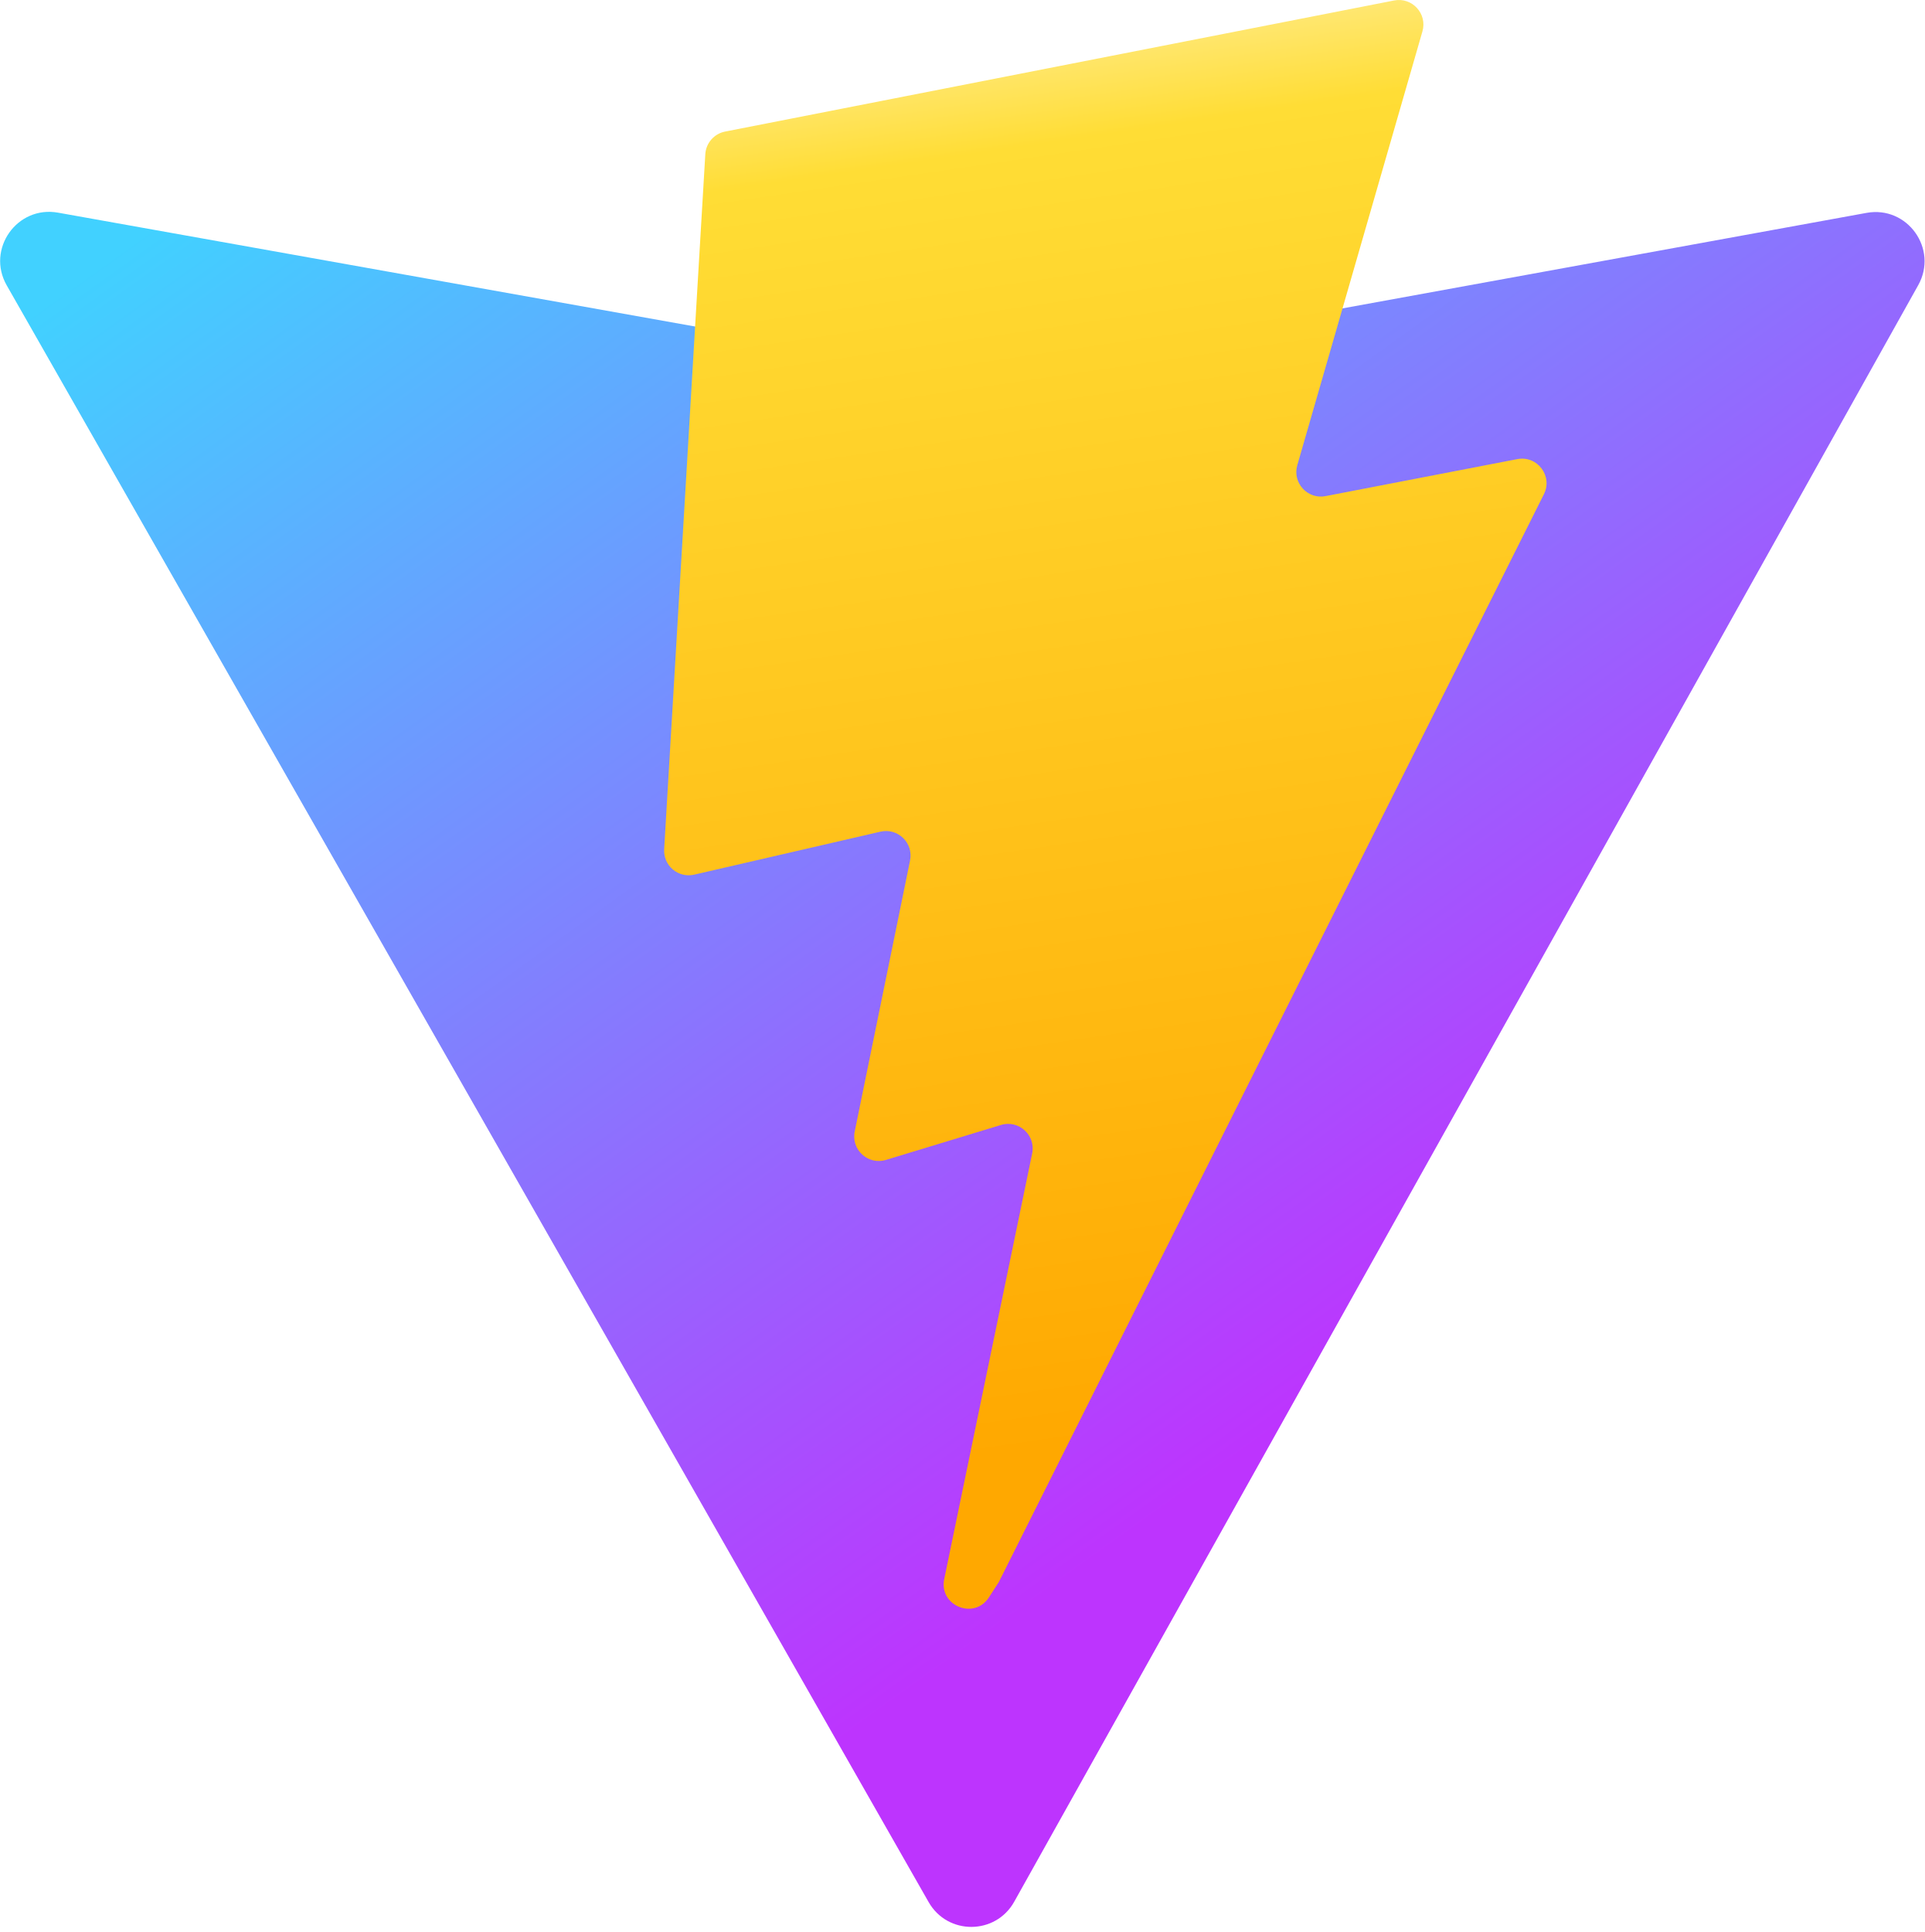
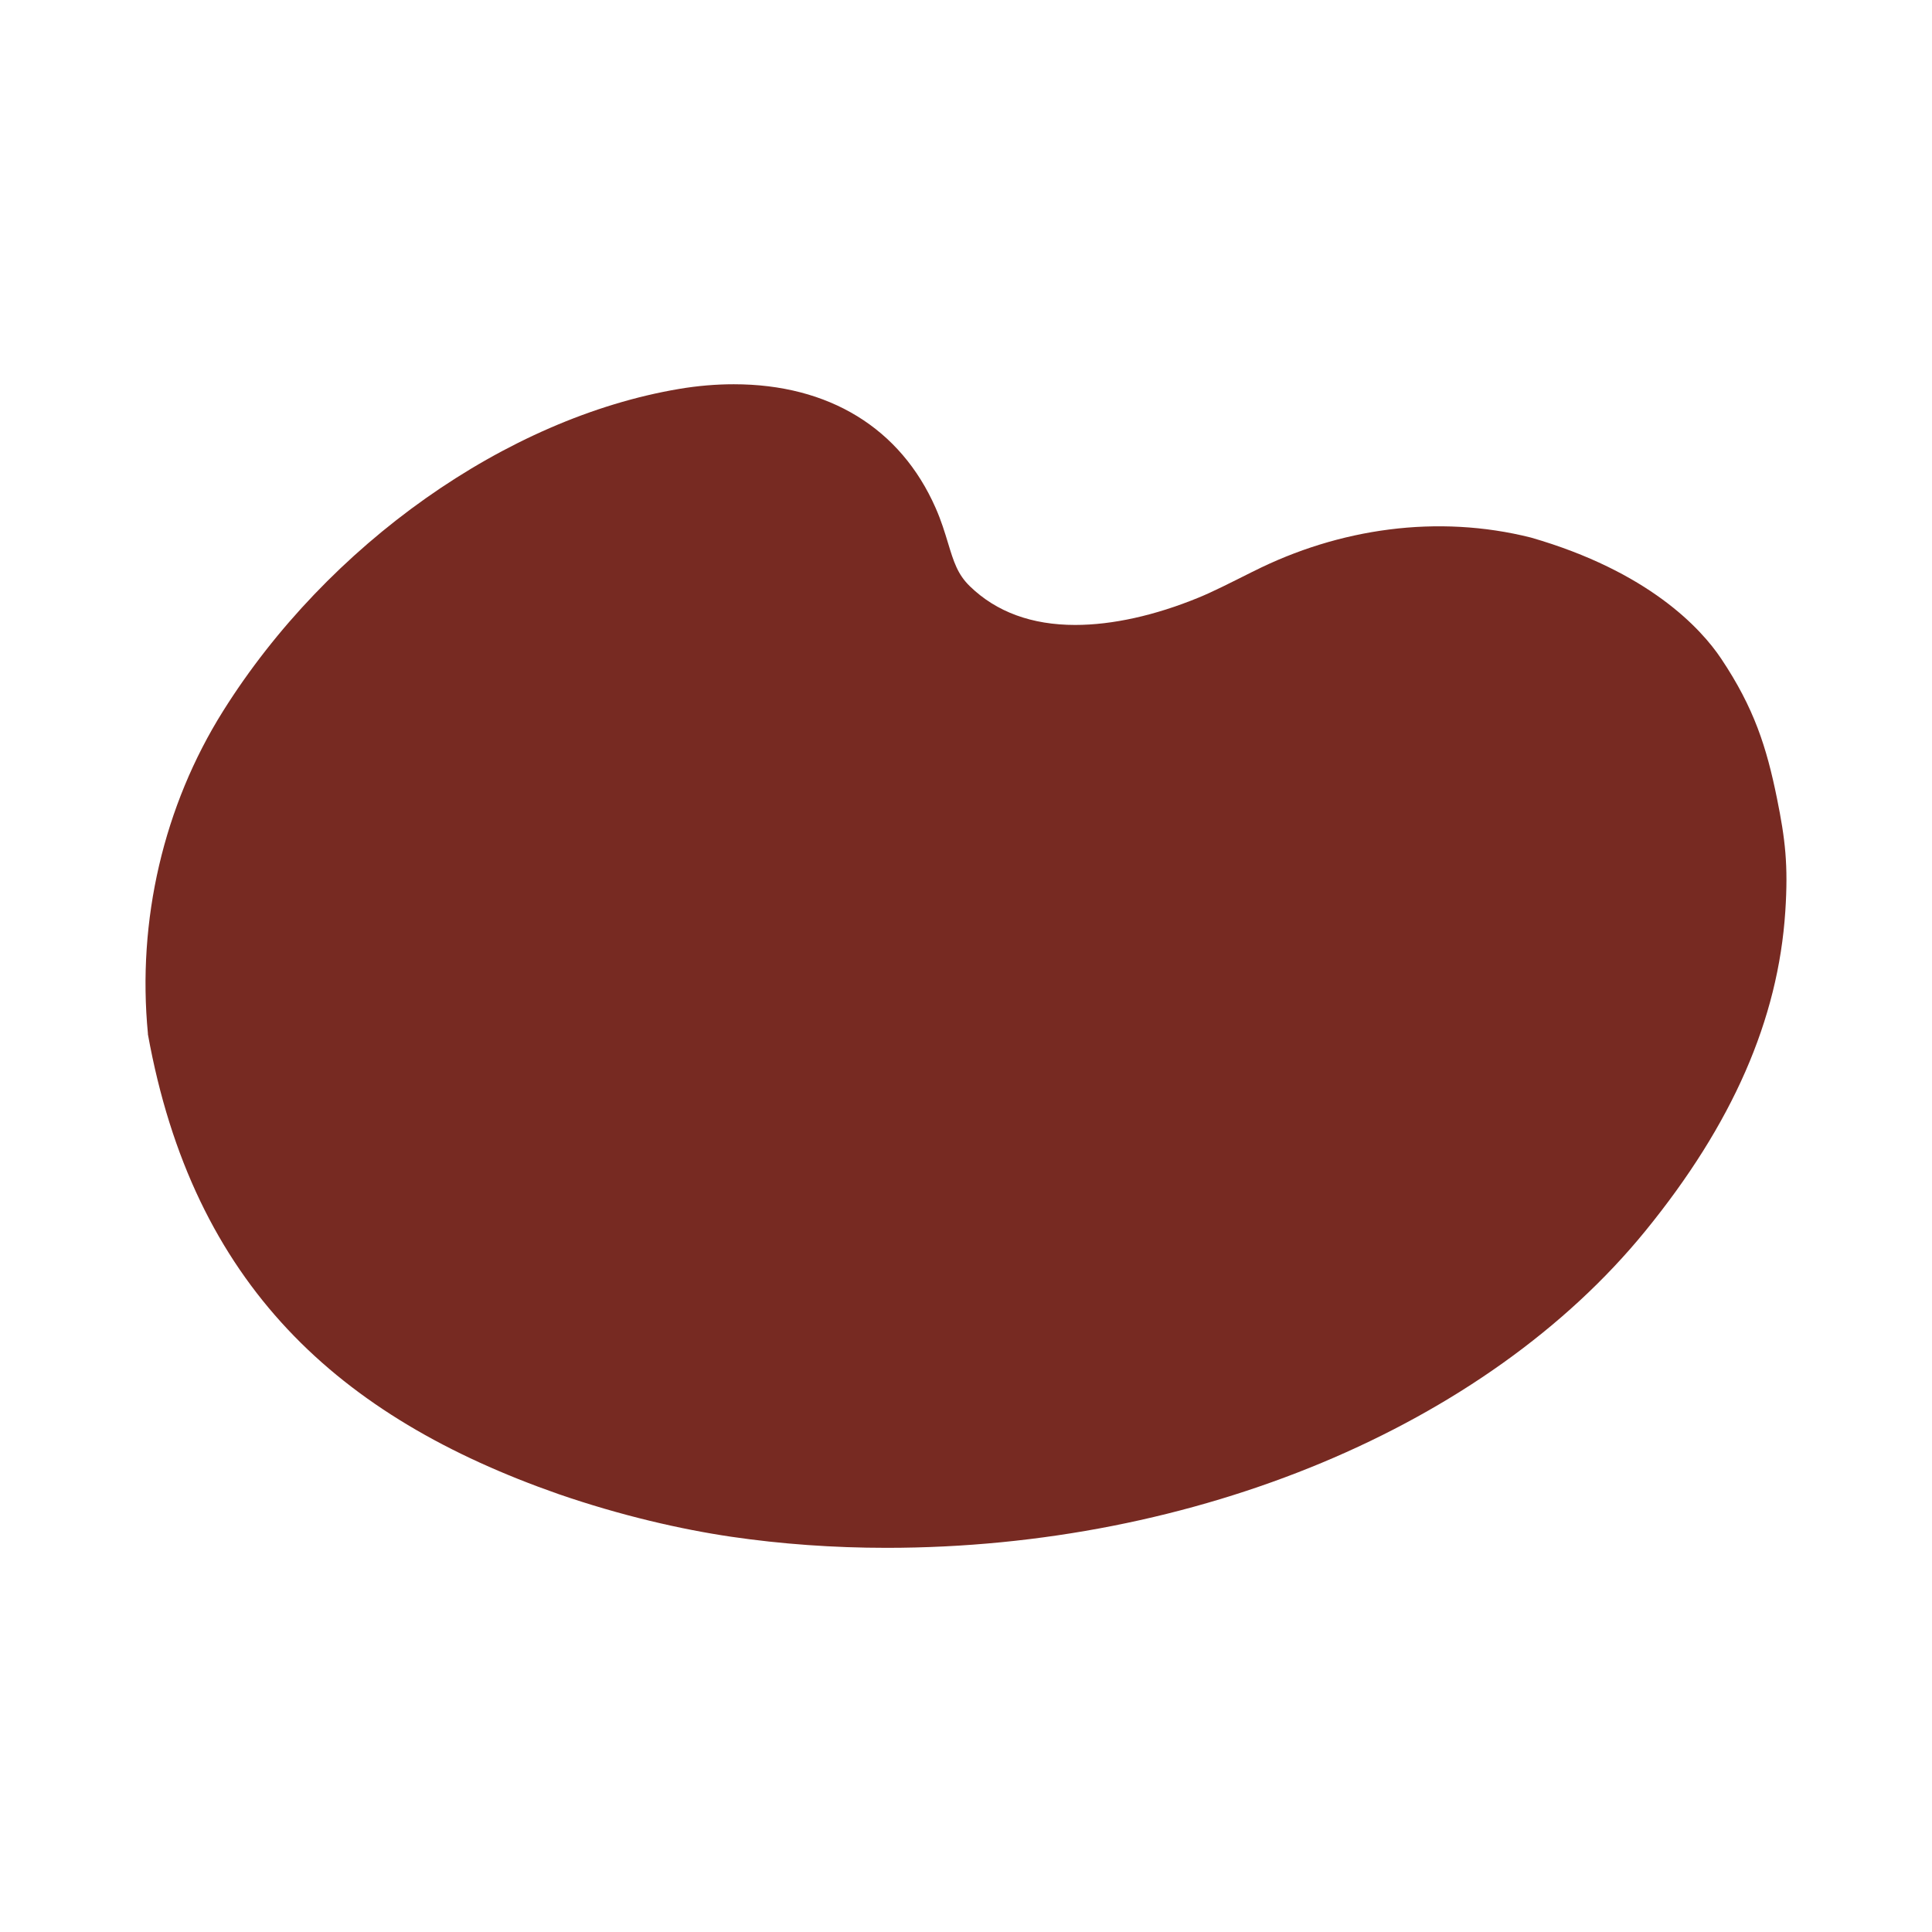
- <svg xmlns="http://www.w3.org/2000/svg" aria-hidden="true" role="img" class="iconify iconify--logos" width="31.88" height="32" preserveAspectRatio="xMidYMid meet" viewBox="0 0 256 257">
+ <svg xmlns="http://www.w3.org/2000/svg" id="Layer_1" data-name="Layer 1" viewBox="0 0 216 216">
  <defs>
-     <linearGradient id="IconifyId1813088fe1fbc01fb466" x1="-.828%" x2="57.636%" y1="7.652%" y2="78.411%">
-       <stop offset="0%" stop-color="#41D1FF" />
-       <stop offset="100%" stop-color="#BD34FE" />
-     </linearGradient>
-     <linearGradient id="IconifyId1813088fe1fbc01fb467" x1="43.376%" x2="50.316%" y1="2.242%" y2="89.03%">
-       <stop offset="0%" stop-color="#FFEA83" />
-       <stop offset="8.333%" stop-color="#FFDD35" />
-       <stop offset="100%" stop-color="#FFA800" />
-     </linearGradient>
+     <style>
+       .cls-1 {
+         fill: #772a22;
+       }
+     </style>
  </defs>
-   <path fill="url(#IconifyId1813088fe1fbc01fb466)" d="M255.153 37.938L134.897 252.976c-2.483 4.44-8.862 4.466-11.382.048L.875 37.958c-2.746-4.814 1.371-10.646 6.827-9.67l120.385 21.517a6.537 6.537 0 0 0 2.322-.004l117.867-21.483c5.438-.991 9.574 4.796 6.877 9.62Z" />
-   <path fill="url(#IconifyId1813088fe1fbc01fb467)" d="M185.432.063L96.44 17.501a3.268 3.268 0 0 0-2.634 3.014l-5.474 92.456a3.268 3.268 0 0 0 3.997 3.378l24.777-5.718c2.318-.535 4.413 1.507 3.936 3.838l-7.361 36.047c-.495 2.426 1.782 4.5 4.151 3.78l15.304-4.649c2.372-.72 4.652 1.36 4.15 3.788l-11.698 56.621c-.732 3.542 3.979 5.473 5.943 2.437l1.313-2.028l72.516-144.72c1.215-2.423-.88-5.186-3.54-4.672l-25.505 4.922c-2.396.462-4.435-1.77-3.759-4.114l16.646-57.705c.677-2.35-1.37-4.583-3.769-4.113Z" />
+   <path class="cls-1" d="M16.54,115.58c-1.23-12.67,1.75-25.48,8.4-36.08,11.7-18.65,31.71-32.78,51-36.02,2.07-.35,4.13-.52,6.1-.52,10.63,0,18.64,4.91,22.56,13.82.63,1.42,1.03,2.75,1.39,3.93.64,2.11,1.07,3.51,2.46,4.85,2.95,2.86,6.91,4.31,11.76,4.31,4.14,0,8.91-1.05,13.8-3.06,1.53-.62,3.66-1.7,5.91-2.83l.19-.09c9.59-4.84,20.63-6.41,31.05-3.79h0c13.14,3.79,19.01,10.16,21.27,13.54,3.69,5.52,5.08,9.91,6.24,15.63.92,4.54,1.27,7.44.93,12.61-.79,12.11-5.91,23.8-15.66,35.76-17.81,21.84-50.31,35.41-84.82,35.41-5.93,0-11.77-.42-17.37-1.24-5.63-.83-12.32-2.36-19.31-4.77-24.6-8.6-40.85-23.38-45.91-51.44Z" />
</svg>
